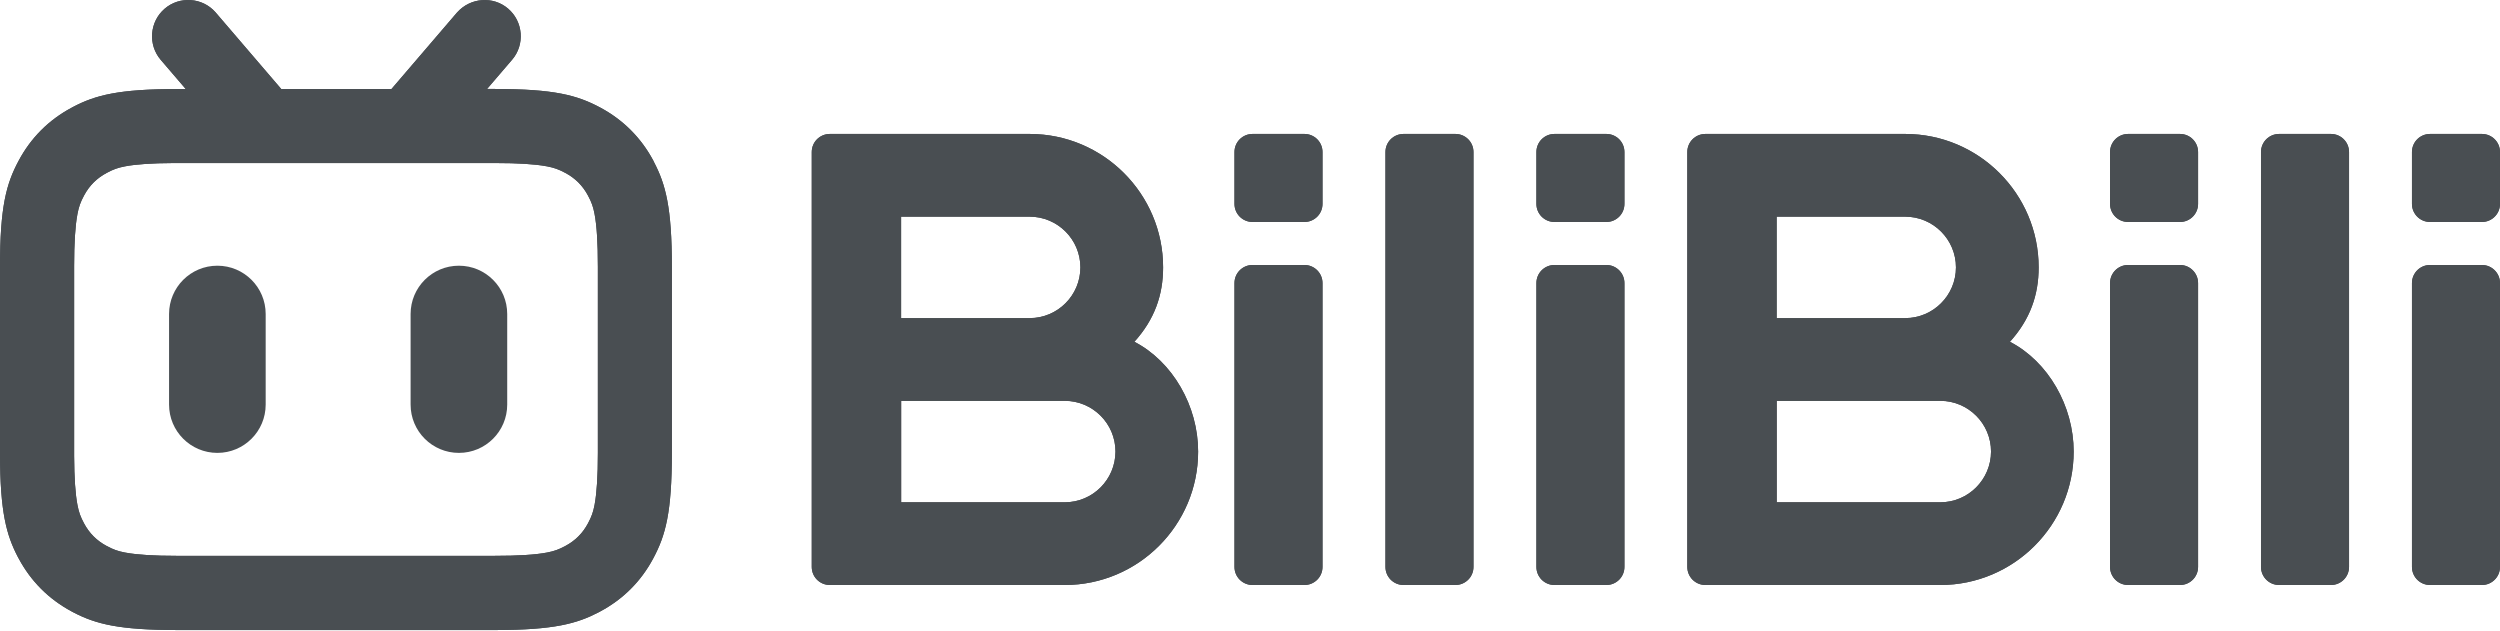
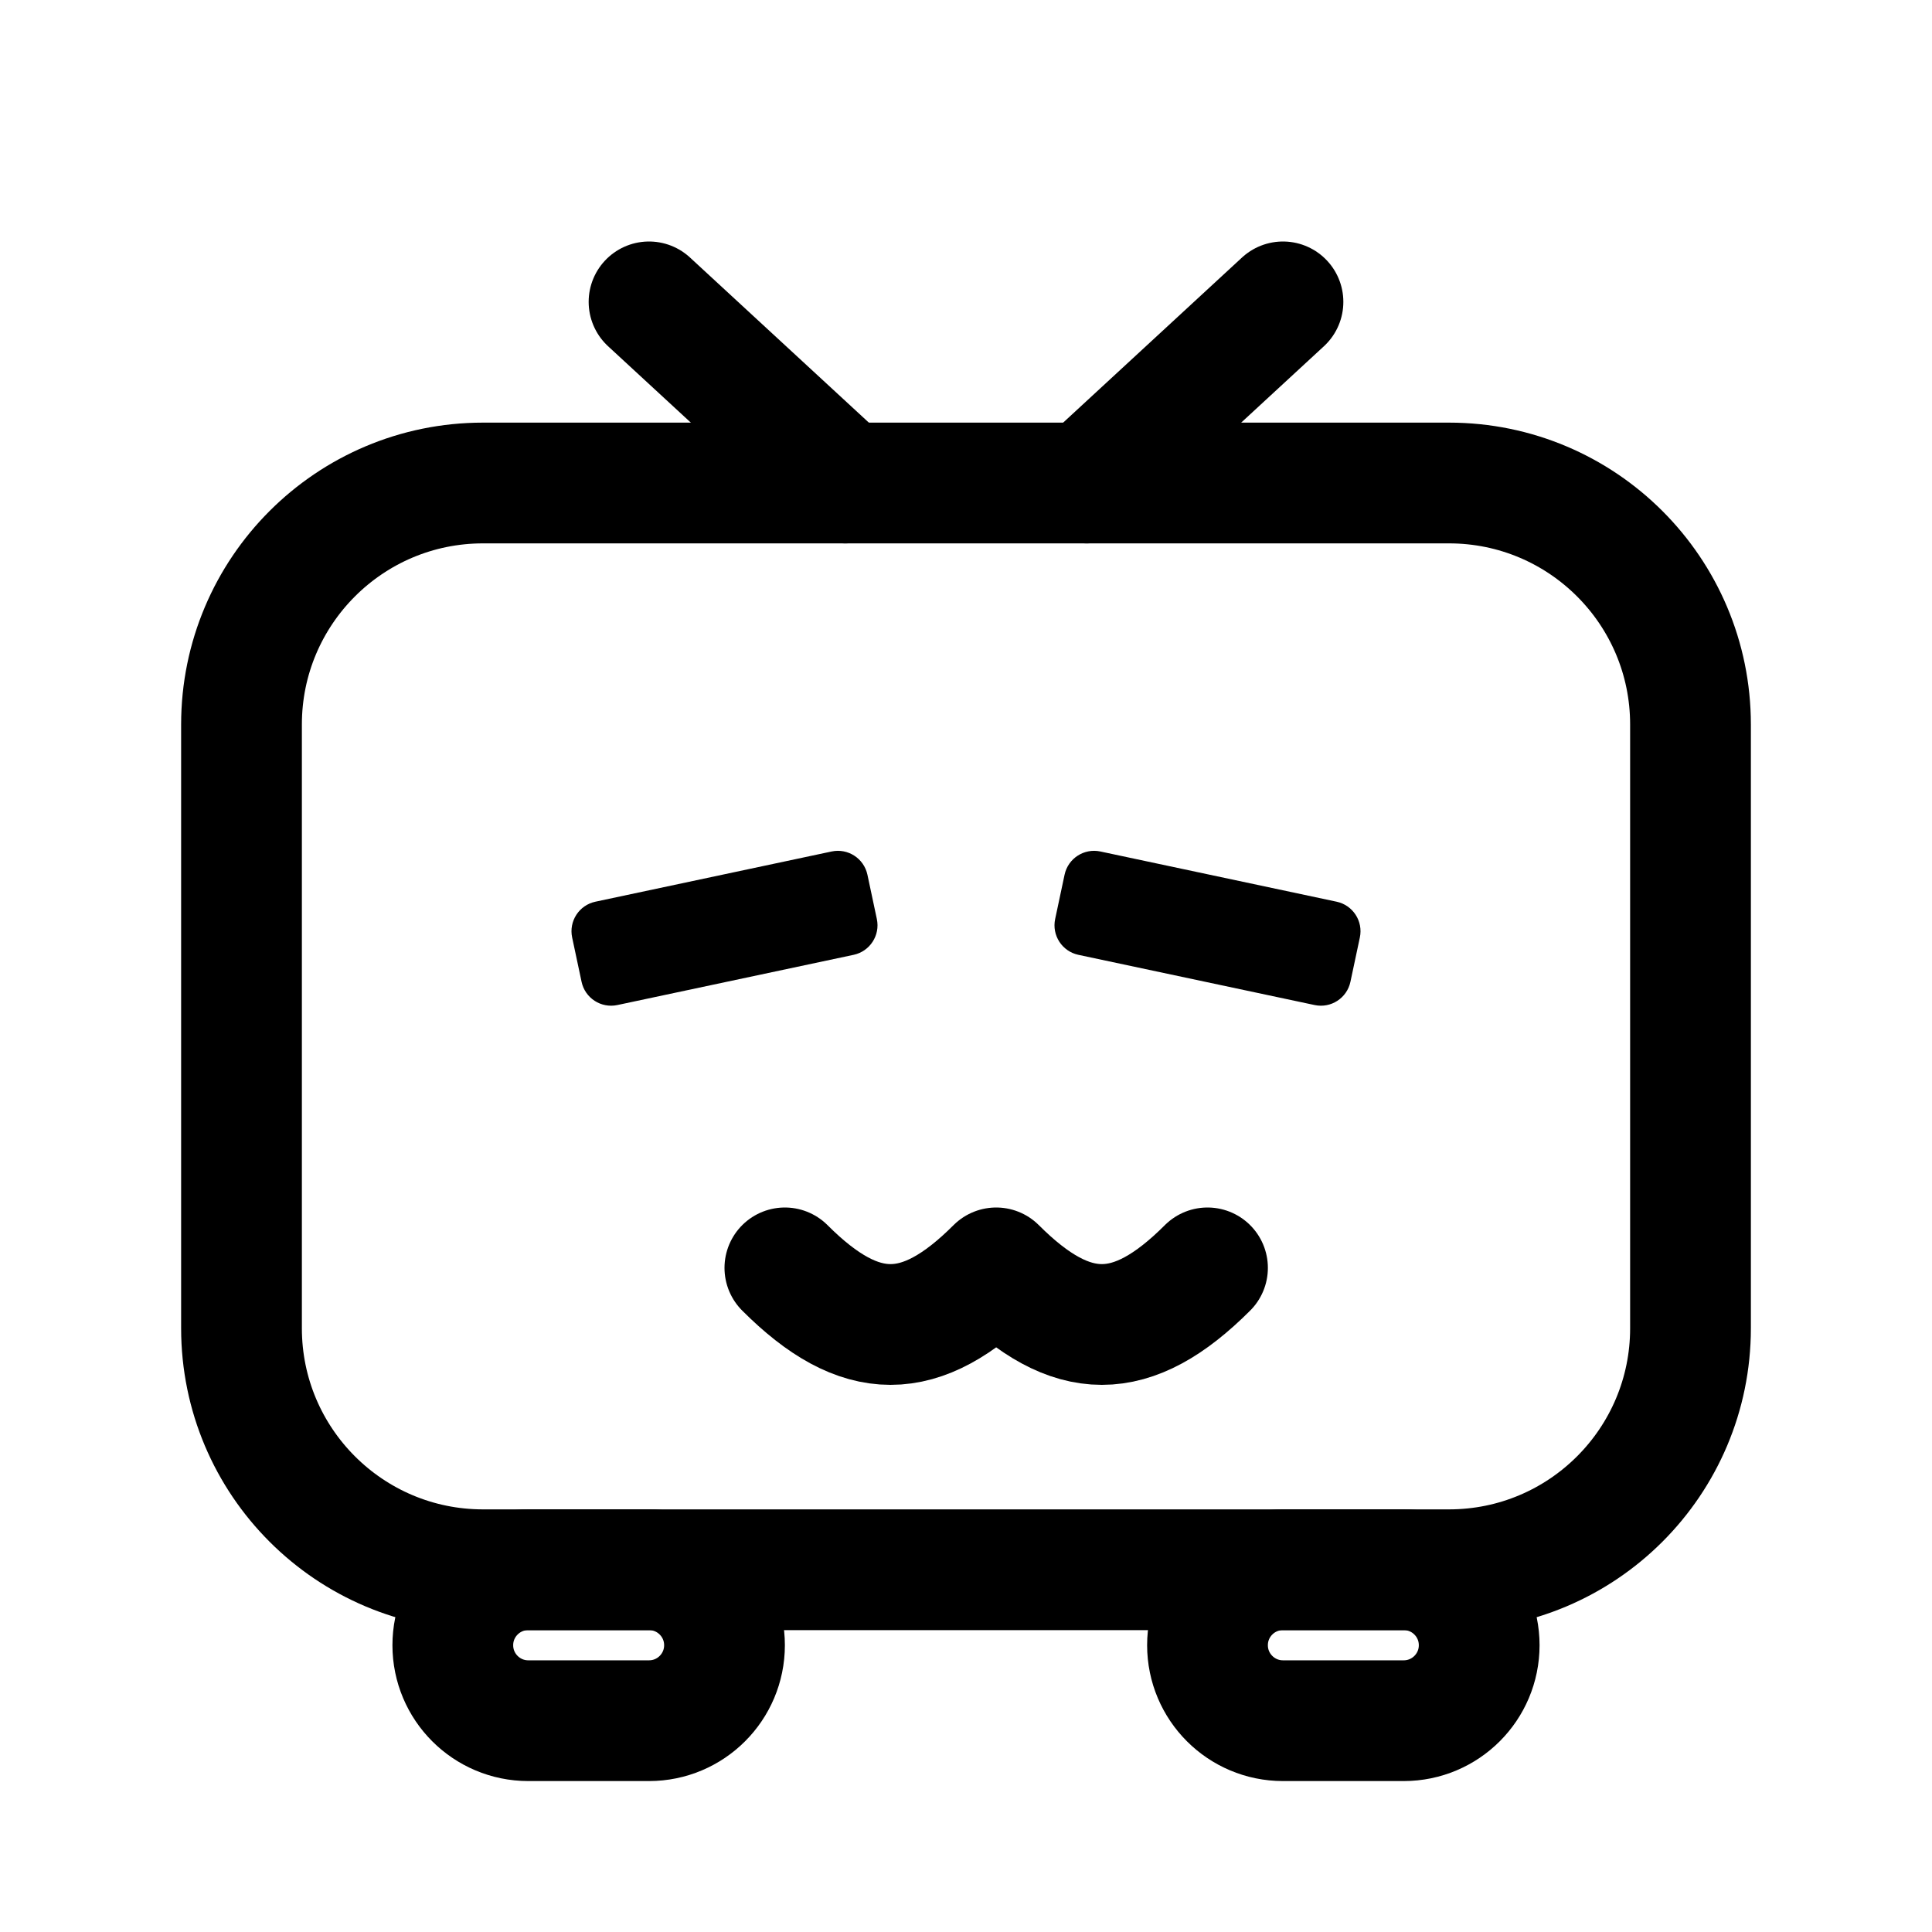
- <svg xmlns="http://www.w3.org/2000/svg" width="1000" height="252.021" viewBox="0 0 1000 252.021" fill="none" version="1.1" id="svg28">
-   <defs id="defs28" />
-   <path d="m 261.339,64.279 c -4.903,-9.178 -12.052,-16.328 -21.231,-21.255 -9.226,-4.927 -18.308,-7.439 -42.389,-7.439 h -2.898 l 9.999,-11.666 c 5.218,-6.062 4.493,-15.265 -1.57,-20.458 -5.966,-5.12 -15.071,-4.492 -20.458,1.57 L 156.586,35.609 h -44.08 L 86.155,4.862 c -5.217,-5.893 -14.323,-6.521 -20.289,-1.377 -6.062,5.217 -6.763,14.395 -1.57,20.458 l 9.999,11.666 h -3.237 c -23.719,0 -32.993,2.512 -41.858,7.173 l -0.531,0.29 C 19.492,47.975 12.342,55.125 7.439,64.327 2.512,73.553 0,82.659 0,106.739 v 74.876 c 0.048,23.235 2.56,32.389 7.149,41.181 l 0.29,0.531 c 4.903,9.178 12.053,16.327 21.231,21.255 l 0.821,0.435 c 8.768,4.541 17.97,7.004 41.568,7.004 h 127.336 c 23.211,-0.048 32.366,-2.56 41.157,-7.149 l 0.531,-0.29 c 9.179,-4.904 16.328,-12.053 21.231,-21.255 4.928,-9.227 7.44,-18.332 7.44,-42.413 v -74.175 c 0,-23.742 -2.512,-33.017 -7.15,-41.881 z m -22.197,42.413 v 74.513 c 0,9.226 -0.435,15.941 -1.28,20.53 l -0.048,0.29 c -0.555,2.85 -1.183,4.613 -2.608,7.294 -2.125,3.985 -5.096,6.956 -9.082,9.081 -2.657,1.426 -4.42,2.054 -7.27,2.609 -4.637,0.894 -11.569,1.328 -21.134,1.328 H 70.745 c -9.227,0 -15.941,-0.435 -20.506,-1.28 l -0.29,-0.048 c -2.85,-0.555 -4.613,-1.183 -7.27,-2.609 -3.985,-2.125 -6.956,-5.096 -9.082,-9.081 -1.425,-2.657 -2.053,-4.42 -2.609,-7.294 C 30.143,197.629 29.709,191.252 29.66,182.509 v -76.156 c 0,-9.226 0.435,-15.941 1.28,-20.53 l 0.048,-0.29 c 0.555,-2.85 1.183,-4.637 2.609,-7.294 2.125,-3.985 5.096,-6.956 9.082,-9.082 2.657,-1.425 4.42,-2.053 7.27,-2.609 4.372,-0.845 10.748,-1.28 19.492,-1.328 h 1.304 127.312 c 9.227,0 15.941,0.435 20.506,1.28 l 0.29,0.048 c 2.85,0.555 4.613,1.184 7.27,2.609 3.986,2.125 6.957,5.096 9.082,9.082 1.425,2.657 2.053,4.42 2.608,7.294 0.894,4.662 1.328,11.569 1.328,21.158 z" fill="#494e52" id="path1" />
-   <path d="m 521.758,105.991 h -20.724 c -4.009,0 -7.247,3.236 -7.247,7.246 v 113.521 c 0,4.009 3.237,7.246 7.247,7.246 h 20.724 c 4.009,0 7.246,-3.236 7.246,-7.246 V 113.236 c 0,-3.985 -3.236,-7.246 -7.246,-7.246 z" fill="#494e52" id="path2" />
-   <path d="m 521.758,53.579 h -20.724 c -4.009,0 -7.247,3.237 -7.247,7.246 V 81.548 c 0,4.009 3.237,7.246 7.247,7.246 h 20.724 c 4.009,0 7.246,-3.237 7.246,-7.246 V 60.825 c 0,-4.009 -3.236,-7.246 -7.246,-7.246 z" fill="#494e52" id="path3" />
-   <path d="m 642.529,105.991 h -20.724 c -4.01,0 -7.247,3.236 -7.247,7.246 v 113.521 c 0,4.009 3.236,7.246 7.247,7.246 h 20.724 c 4.009,0 7.246,-3.236 7.246,-7.246 V 113.236 c 0,-3.985 -3.236,-7.246 -7.246,-7.246 z" fill="#494e52" id="path4" />
-   <path d="m 642.529,53.579 h -20.724 c -4.01,0 -7.247,3.237 -7.247,7.246 V 81.548 c 0,4.009 3.236,7.246 7.247,7.246 h 20.724 c 4.009,0 7.246,-3.237 7.246,-7.246 V 60.825 c 0,-4.009 -3.236,-7.246 -7.246,-7.246 z" fill="#494e52" id="path5" />
-   <path d="m 582.148,53.579 h -20.724 c -4.01,0 -7.247,3.237 -7.247,7.246 V 226.757 c 0,4.009 3.236,7.246 7.247,7.246 h 20.724 c 4.009,0 7.246,-3.236 7.246,-7.246 V 60.825 c 0,-4.009 -3.236,-7.246 -7.246,-7.246 z" fill="#494e52" id="path6" />
-   <path d="M 871.984,105.991 H 851.26 c -4.009,0 -7.246,3.236 -7.246,7.246 v 113.521 c 0,4.009 3.236,7.246 7.246,7.246 h 20.724 c 4.01,0 7.247,-3.236 7.247,-7.246 V 113.236 c 0,-3.985 -3.236,-7.246 -7.247,-7.246 z" fill="#494e52" id="path7" />
-   <path d="M 871.984,53.579 H 851.26 c -4.009,0 -7.246,3.237 -7.246,7.246 V 81.548 c 0,4.009 3.236,7.246 7.246,7.246 h 20.724 c 4.01,0 7.247,-3.237 7.247,-7.246 V 60.825 c 0,-4.009 -3.236,-7.246 -7.247,-7.246 z" fill="#494e52" id="path8" />
-   <path d="m 992.754,105.991 h -20.724 c -4.009,0 -7.246,3.236 -7.246,7.246 v 113.521 c 0,4.009 3.236,7.246 7.246,7.246 h 20.724 c 4.009,0 7.246,-3.236 7.246,-7.246 V 113.236 c 0,-3.985 -3.236,-7.246 -7.246,-7.246 z" fill="#494e52" id="path9" />
-   <path d="m 992.754,53.579 h -20.724 c -4.009,0 -7.246,3.237 -7.246,7.246 V 81.548 c 0,4.009 3.236,7.246 7.246,7.246 h 20.724 c 4.009,0 7.246,-3.237 7.246,-7.246 V 60.825 c 0,-4.009 -3.236,-7.246 -7.246,-7.246 z" fill="#494e52" id="path10" />
-   <path d="m 932.369,53.579 h -20.724 c -4.009,0 -7.246,3.237 -7.246,7.246 V 226.757 c 0,4.009 3.236,7.246 7.246,7.246 H 932.369 c 4.009,0 7.247,-3.236 7.247,-7.246 V 60.825 c 0,-4.009 -3.237,-7.246 -7.247,-7.246 z" fill="#494e52" id="path11" />
-   <path d="m 453.749,136.714 c 8.091,-8.961 11.496,-18.743 11.496,-29.757 0,-29.418 -23.936,-53.378 -53.379,-53.378 h -51.422 -28.405 -0.097 c -4.009,0 -7.246,3.237 -7.246,7.246 V 226.757 c 0,4.009 3.236,7.246 7.246,7.246 h 0.628 27.874 65.431 c 29.419,0 53.379,-23.936 53.379,-53.378 0,-18.188 -10.169,-35.989 -25.506,-43.911 z M 411.866,86.669 c 11.183,0 20.289,9.106 20.289,20.288 0,11.183 -9.105,20.289 -20.289,20.289 H 360.444 V 86.669 Z m 14.033,114.245 h -65.431 v -40.578 h 65.431 c 11.183,0 20.289,9.105 20.289,20.289 -0.024,11.207 -9.105,20.289 -20.289,20.289 z" fill="#494e52" id="path12" />
-   <path d="m 803.969,136.714 c 8.092,-8.961 11.497,-18.743 11.497,-29.757 0,-29.418 -23.936,-53.378 -53.379,-53.378 h -51.423 -28.404 -0.097 c -4.009,0 -7.246,3.237 -7.246,7.246 V 226.757 c 0,4.009 3.236,7.246 7.246,7.246 h 0.628 27.873 65.432 c 29.418,0 53.378,-23.936 53.378,-53.378 0,-18.188 -10.168,-35.989 -25.506,-43.911 z M 762.088,86.669 c 11.183,0 20.289,9.106 20.289,20.288 0,11.183 -9.105,20.289 -20.289,20.289 H 710.665 V 86.669 Z m 14.033,114.245 h -65.432 v -40.578 h 65.432 c 11.182,0 20.289,9.105 20.289,20.289 -0.024,11.207 -9.106,20.289 -20.289,20.289 z" fill="#494e52" id="path13" />
-   <path d="m 86.948,106.281 c 10.676,0 19.322,8.646 19.322,19.323 v 36.229 c 0,10.676 -8.647,19.323 -19.322,19.323 -10.676,0 -19.323,-8.646 -19.323,-19.323 v -36.229 c 0,-10.676 8.647,-19.323 19.323,-19.323 z" fill="#494e52" id="path14" />
-   <path d="m 183.563,106.281 c 10.676,0 19.323,8.646 19.323,19.323 v 36.229 c 0,10.676 -8.646,19.323 -19.323,19.323 -10.675,0 -19.323,-8.646 -19.323,-19.323 v -36.229 c 0,-10.676 8.648,-19.323 19.323,-19.323 z" fill="#494e52" id="path15" />
-   <path d="m 261.339,64.279 c -4.903,-9.178 -12.052,-16.328 -21.231,-21.255 -9.226,-4.927 -18.308,-7.439 -42.389,-7.439 h -2.898 l 9.999,-11.666 c 5.218,-6.062 4.493,-15.265 -1.57,-20.458 -5.966,-5.12 -15.071,-4.492 -20.458,1.57 L 156.586,35.609 h -44.08 L 86.155,4.862 c -5.217,-5.893 -14.323,-6.521 -20.289,-1.377 -6.062,5.217 -6.763,14.395 -1.57,20.458 l 9.999,11.666 h -3.237 c -23.719,0 -32.993,2.512 -41.858,7.173 l -0.531,0.29 C 19.492,47.975 12.342,55.125 7.439,64.327 2.512,73.553 0,82.659 0,106.739 v 74.876 c 0.048,23.235 2.56,32.389 7.149,41.181 l 0.29,0.531 c 4.903,9.178 12.053,16.327 21.231,21.255 l 0.821,0.435 c 8.768,4.541 17.97,7.004 41.568,7.004 h 127.336 c 23.211,-0.048 32.366,-2.56 41.157,-7.149 l 0.531,-0.29 c 9.179,-4.904 16.328,-12.053 21.231,-21.255 4.928,-9.227 7.44,-18.332 7.44,-42.413 v -74.175 c 0,-23.742 -2.512,-33.017 -7.15,-41.881 z m -22.197,42.413 v 74.513 c 0,9.226 -0.435,15.941 -1.28,20.53 l -0.048,0.29 c -0.555,2.85 -1.183,4.613 -2.608,7.294 -2.125,3.985 -5.096,6.956 -9.082,9.081 -2.657,1.426 -4.42,2.054 -7.27,2.609 -4.637,0.894 -11.569,1.328 -21.134,1.328 H 70.745 c -9.227,0 -15.941,-0.435 -20.506,-1.28 l -0.29,-0.048 c -2.85,-0.555 -4.613,-1.183 -7.27,-2.609 -3.985,-2.125 -6.956,-5.096 -9.082,-9.081 -1.425,-2.657 -2.053,-4.42 -2.609,-7.294 C 30.143,197.629 29.709,191.252 29.66,182.509 v -76.156 c 0,-9.226 0.435,-15.941 1.28,-20.53 l 0.048,-0.29 c 0.555,-2.85 1.183,-4.637 2.609,-7.294 2.125,-3.985 5.096,-6.956 9.082,-9.082 2.657,-1.425 4.42,-2.053 7.27,-2.609 4.372,-0.845 10.748,-1.28 19.492,-1.328 h 1.304 127.312 c 9.227,0 15.941,0.435 20.506,1.28 l 0.29,0.048 c 2.85,0.555 4.613,1.184 7.27,2.609 3.986,2.125 6.957,5.096 9.082,9.082 1.425,2.657 2.053,4.42 2.608,7.294 0.894,4.662 1.328,11.569 1.328,21.158 z" fill="#494e52" id="path16" />
-   <path d="m 521.758,105.991 h -20.724 c -4.009,0 -7.247,3.236 -7.247,7.246 v 113.521 c 0,4.009 3.237,7.246 7.247,7.246 h 20.724 c 4.009,0 7.246,-3.236 7.246,-7.246 V 113.236 c 0,-3.985 -3.236,-7.246 -7.246,-7.246 z" fill="#494e52" id="path17" />
-   <path d="m 521.758,53.579 h -20.724 c -4.009,0 -7.247,3.237 -7.247,7.246 V 81.548 c 0,4.009 3.237,7.246 7.247,7.246 h 20.724 c 4.009,0 7.246,-3.237 7.246,-7.246 V 60.825 c 0,-4.009 -3.236,-7.246 -7.246,-7.246 z" fill="#494e52" id="path18" />
-   <path d="m 642.529,105.991 h -20.724 c -4.01,0 -7.247,3.236 -7.247,7.246 v 113.521 c 0,4.009 3.236,7.246 7.247,7.246 h 20.724 c 4.009,0 7.246,-3.236 7.246,-7.246 V 113.236 c 0,-3.985 -3.236,-7.246 -7.246,-7.246 z" fill="#494e52" id="path19" />
-   <path d="m 642.529,53.579 h -20.724 c -4.01,0 -7.247,3.237 -7.247,7.246 V 81.548 c 0,4.009 3.236,7.246 7.247,7.246 h 20.724 c 4.009,0 7.246,-3.237 7.246,-7.246 V 60.825 c 0,-4.009 -3.236,-7.246 -7.246,-7.246 z" fill="#494e52" id="path20" />
-   <path d="m 582.148,53.579 h -20.724 c -4.01,0 -7.247,3.237 -7.247,7.246 V 226.757 c 0,4.009 3.236,7.246 7.247,7.246 h 20.724 c 4.009,0 7.246,-3.236 7.246,-7.246 V 60.825 c 0,-4.009 -3.236,-7.246 -7.246,-7.246 z" fill="#494e52" id="path21" />
-   <path d="M 871.984,105.991 H 851.26 c -4.009,0 -7.246,3.236 -7.246,7.246 v 113.521 c 0,4.009 3.236,7.246 7.246,7.246 h 20.724 c 4.01,0 7.247,-3.236 7.247,-7.246 V 113.236 c 0,-3.985 -3.236,-7.246 -7.247,-7.246 z" fill="#494e52" id="path22" />
-   <path d="M 871.984,53.579 H 851.26 c -4.009,0 -7.246,3.237 -7.246,7.246 V 81.548 c 0,4.009 3.236,7.246 7.246,7.246 h 20.724 c 4.01,0 7.247,-3.237 7.247,-7.246 V 60.825 c 0,-4.009 -3.236,-7.246 -7.247,-7.246 z" fill="#494e52" id="path23" />
-   <path d="m 992.754,105.991 h -20.724 c -4.009,0 -7.246,3.236 -7.246,7.246 v 113.521 c 0,4.009 3.236,7.246 7.246,7.246 h 20.724 c 4.009,0 7.246,-3.236 7.246,-7.246 V 113.236 c 0,-3.985 -3.236,-7.246 -7.246,-7.246 z" fill="#494e52" id="path24" />
-   <path d="m 992.754,53.579 h -20.724 c -4.009,0 -7.246,3.237 -7.246,7.246 V 81.548 c 0,4.009 3.236,7.246 7.246,7.246 h 20.724 c 4.009,0 7.246,-3.237 7.246,-7.246 V 60.825 c 0,-4.009 -3.236,-7.246 -7.246,-7.246 z" fill="#494e52" id="path25" />
-   <path d="m 932.369,53.579 h -20.724 c -4.009,0 -7.246,3.237 -7.246,7.246 V 226.757 c 0,4.009 3.236,7.246 7.246,7.246 H 932.369 c 4.009,0 7.247,-3.236 7.247,-7.246 V 60.825 c 0,-4.009 -3.237,-7.246 -7.247,-7.246 z" fill="#494e52" id="path26" />
-   <path d="m 453.749,136.714 c 8.091,-8.961 11.496,-18.743 11.496,-29.757 0,-29.418 -23.936,-53.378 -53.379,-53.378 h -51.422 -28.405 -0.097 c -4.009,0 -7.246,3.237 -7.246,7.246 V 226.757 c 0,4.009 3.236,7.246 7.246,7.246 h 0.628 27.874 65.431 c 29.419,0 53.379,-23.936 53.379,-53.378 0,-18.188 -10.169,-35.989 -25.506,-43.911 z M 411.866,86.669 c 11.183,0 20.289,9.106 20.289,20.288 0,11.183 -9.105,20.289 -20.289,20.289 H 360.444 V 86.669 Z m 14.033,114.245 h -65.431 v -40.578 h 65.431 c 11.183,0 20.289,9.105 20.289,20.289 -0.024,11.207 -9.105,20.289 -20.289,20.289 z" fill="#494e52" id="path27" />
-   <path d="m 803.969,136.714 c 8.092,-8.961 11.497,-18.743 11.497,-29.757 0,-29.418 -23.936,-53.378 -53.379,-53.378 h -51.423 -28.404 -0.097 c -4.009,0 -7.246,3.237 -7.246,7.246 V 226.757 c 0,4.009 3.236,7.246 7.246,7.246 h 0.628 27.873 65.432 c 29.418,0 53.378,-23.936 53.378,-53.378 0,-18.188 -10.168,-35.989 -25.506,-43.911 z M 762.088,86.669 c 11.183,0 20.289,9.106 20.289,20.288 0,11.183 -9.105,20.289 -20.289,20.289 H 710.665 V 86.669 Z m 14.033,114.245 h -65.432 v -40.578 h 65.432 c 11.182,0 20.289,9.105 20.289,20.289 -0.024,11.207 -9.106,20.289 -20.289,20.289 z" fill="#494e52" id="path28" />
+ <svg xmlns="http://www.w3.org/2000/svg" viewBox="0 0 256 256" fill="none">
+   <g stroke="#000000" stroke-width="16" stroke-linecap="round" stroke-linejoin="round" fill="none">
+     <line x1="86" y1="40" x2="112" y2="64" />
+     <line x1="170" y1="40" x2="144" y2="64" />
+     <rect x="32" y="64" width="192" height="144" rx="32" ry="32" />
+     <rect x="60" y="208" width="36" height="20" rx="10" ry="10" />
+     <rect x="160" y="208" width="36" height="20" rx="10" ry="10" />
+     <path d="M104 168c10 10 18 10 28 0 10 10 18 10 28 0" />
+   </g>
+   <rect x="76" y="116" width="40" height="14" rx="4" ry="4" fill="#000000" transform="rotate(-12 96 123)" />
+   <rect x="140" y="116" width="40" height="14" rx="4" ry="4" fill="#000000" transform="rotate(12 160 123)" />
</svg>
